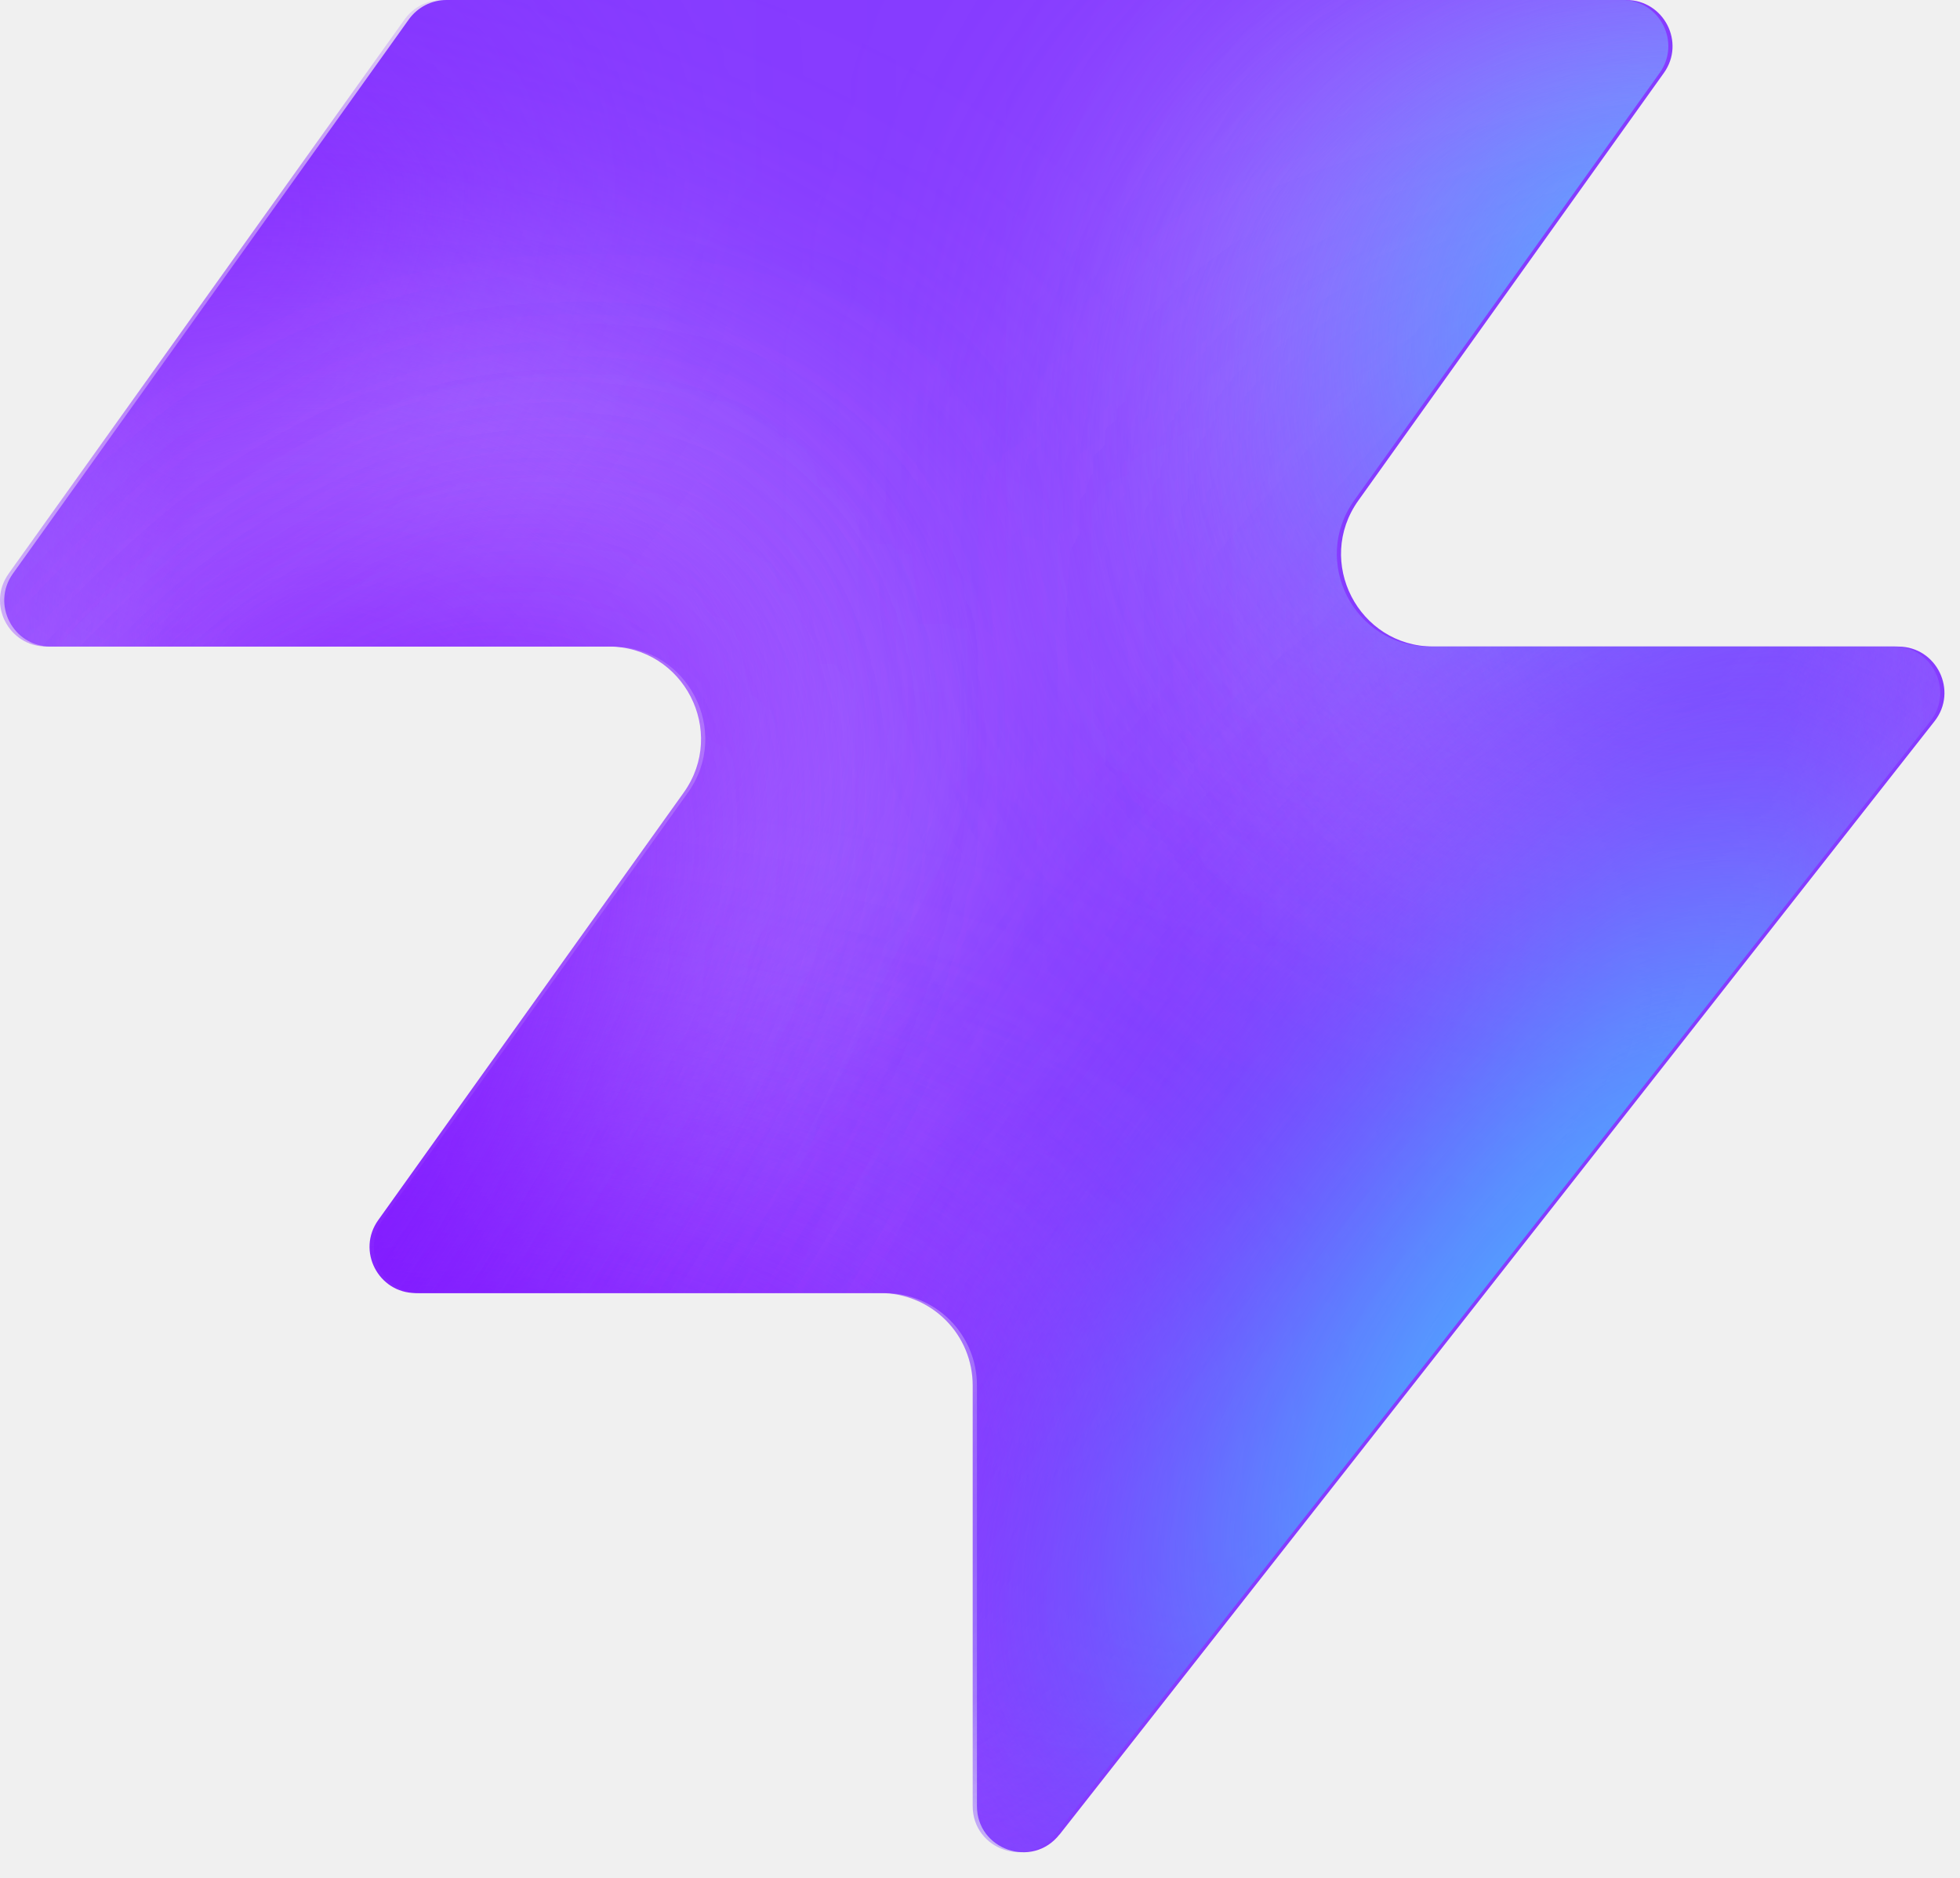
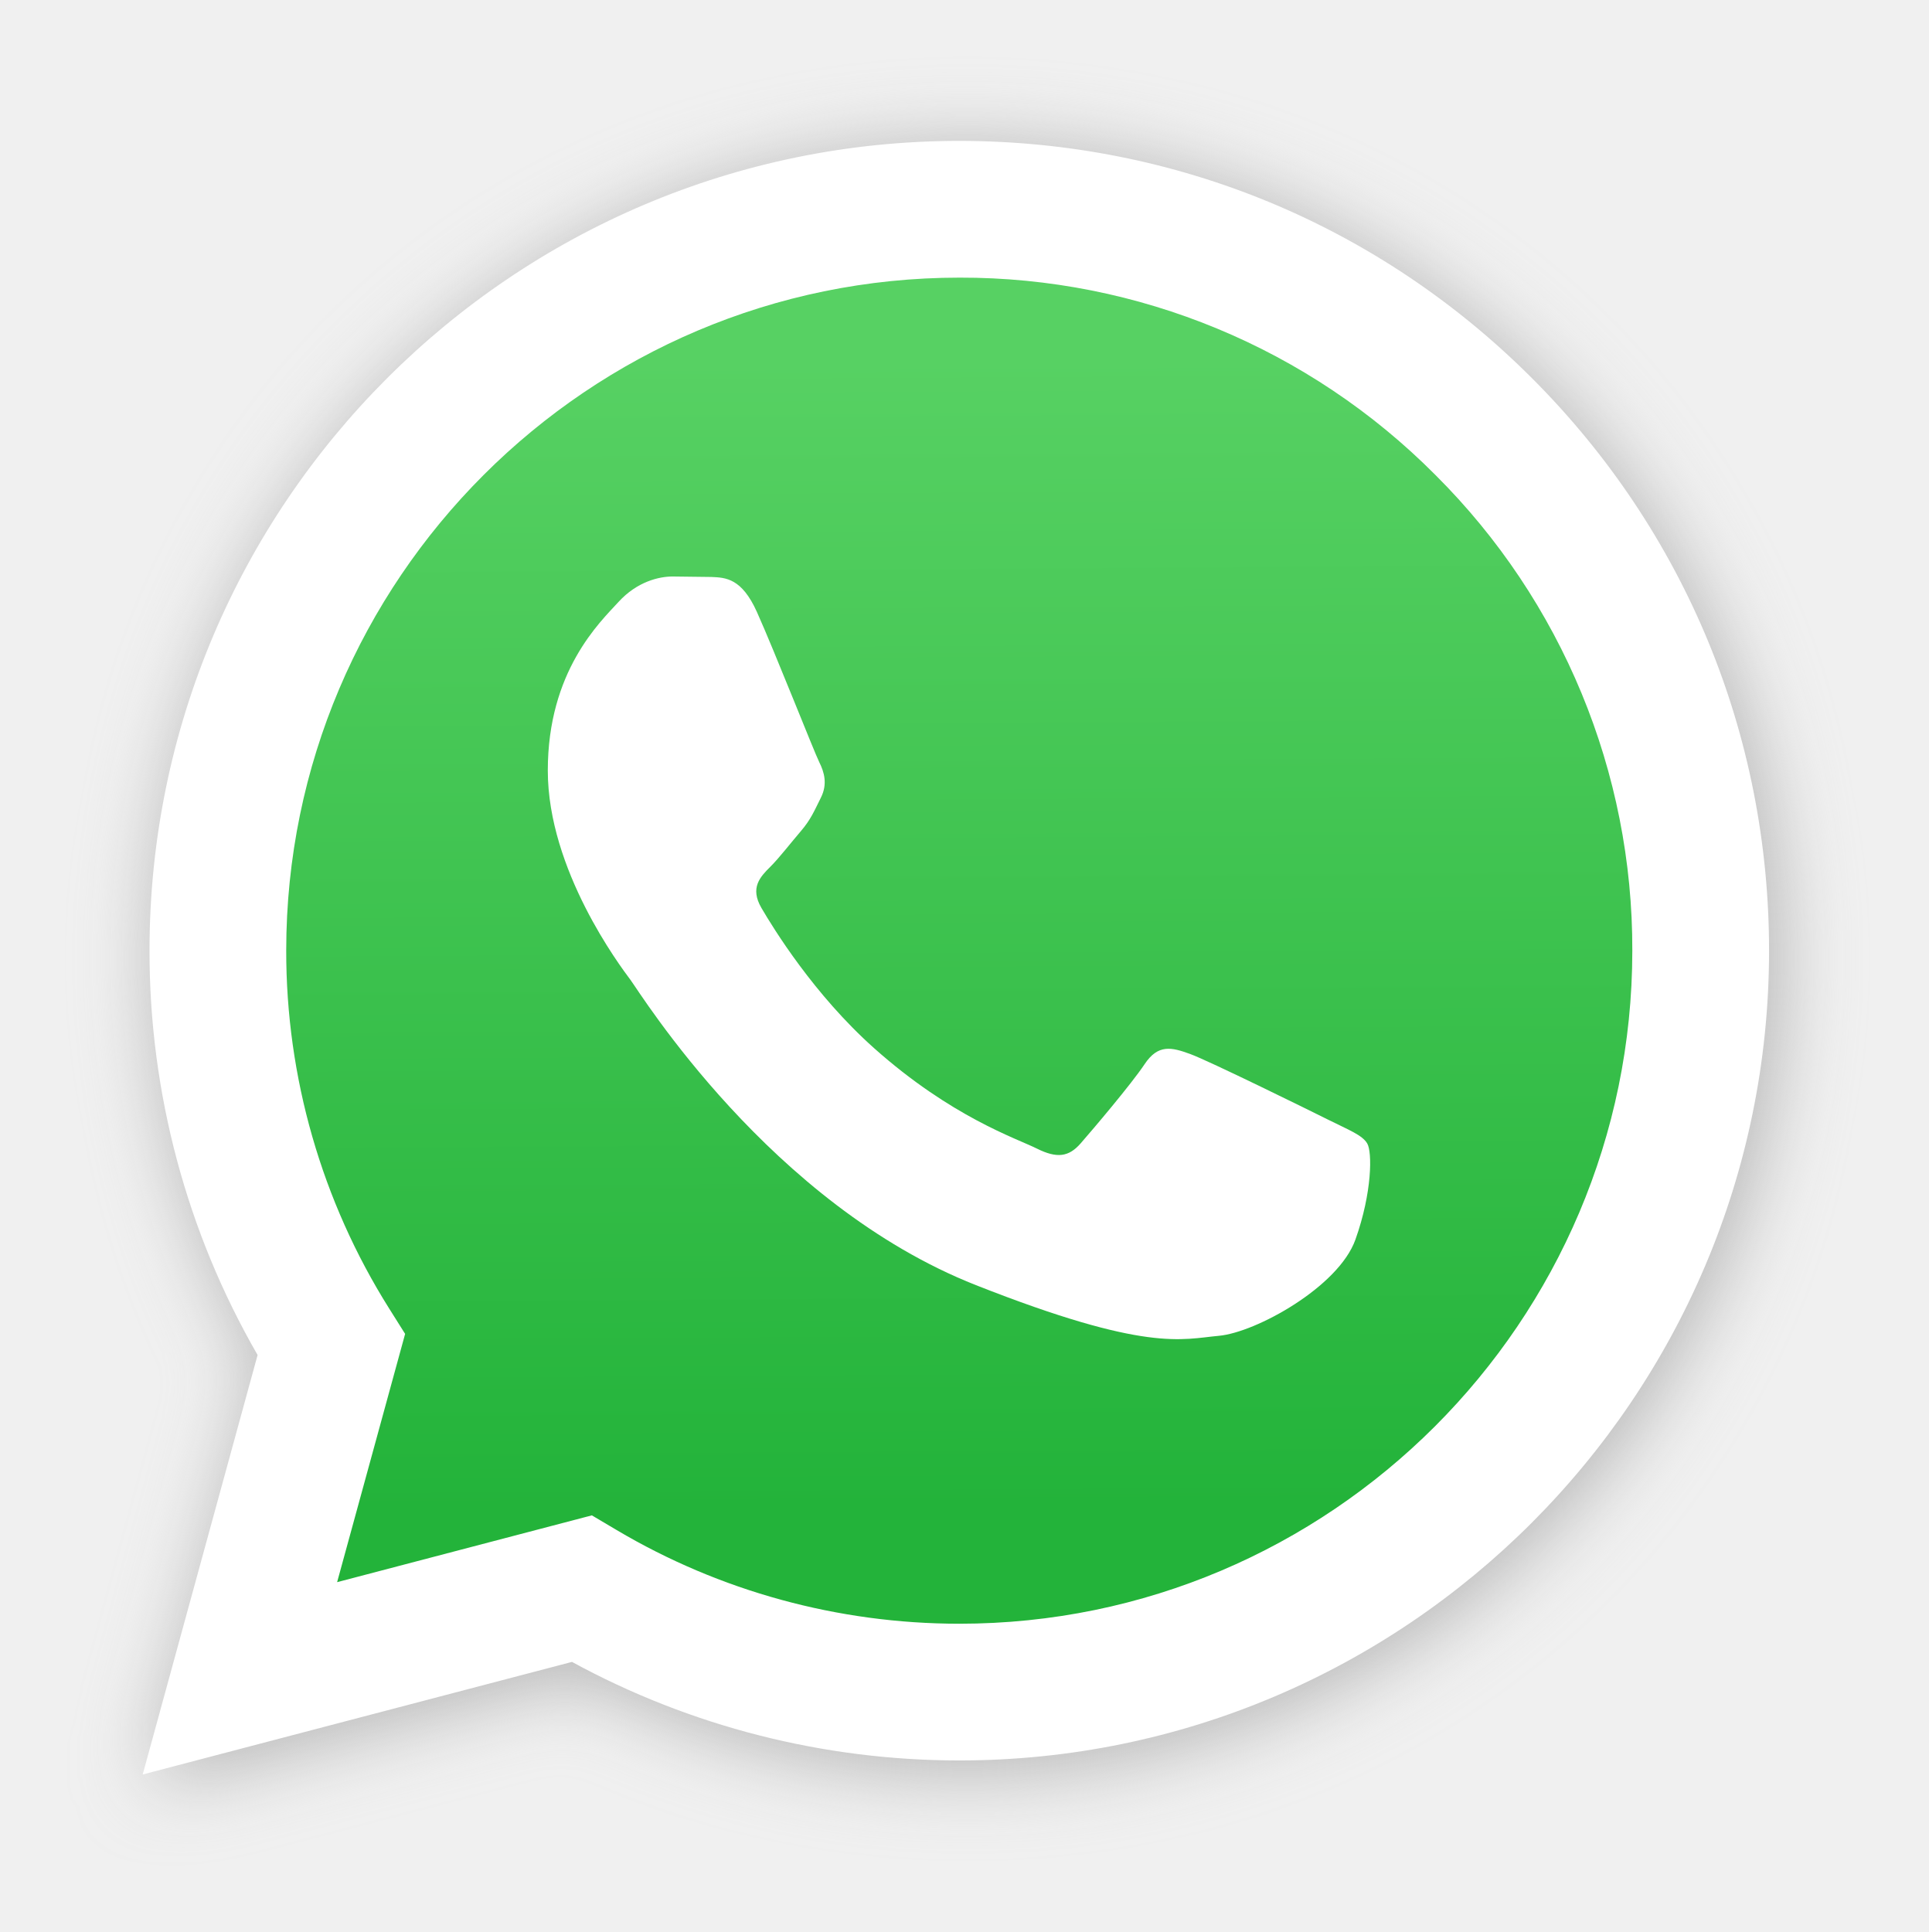
- <svg xmlns="http://www.w3.org/2000/svg" width="48" height="46" fill="none" viewBox="0 0 48 46">
-   <path fill="#863bff" d="M25.946 44.938c-.664.845-2.021.375-2.021-.698V33.937a2.26 2.26 0 0 0-2.262-2.262H10.287c-.92 0-1.456-1.04-.92-1.788l7.48-10.471c1.07-1.497 0-3.578-1.842-3.578H1.237c-.92 0-1.456-1.04-.92-1.788L10.013.474c.214-.297.556-.474.92-.474h28.894c.92 0 1.456 1.04.92 1.788l-7.48 10.471c-1.07 1.498 0 3.579 1.842 3.579h11.377c.943 0 1.473 1.088.89 1.83L25.947 44.94z" style="fill:#863bff;fill:color(display-p3 .525 .23 1);fill-opacity:1" />
-   <mask id="a" width="48" height="46" x="0" y="0" maskUnits="userSpaceOnUse" style="mask-type:alpha">
-     <path fill="#000" d="M25.842 44.938c-.664.844-2.021.375-2.021-.698V33.937a2.26 2.26 0 0 0-2.262-2.262H10.183c-.92 0-1.456-1.04-.92-1.788l7.48-10.471c1.07-1.498 0-3.579-1.842-3.579H1.133c-.92 0-1.456-1.04-.92-1.787L9.91.473c.214-.297.556-.474.92-.474h28.894c.92 0 1.456 1.04.92 1.788l-7.48 10.471c-1.07 1.498 0 3.578 1.842 3.578h11.377c.943 0 1.473 1.088.89 1.832L25.843 44.94z" style="fill:#000;fill-opacity:1" />
-   </mask>
-   <g mask="url(#a)">
-     <g filter="url(#b)">
-       <ellipse cx="5.508" cy="14.704" fill="#ede6ff" rx="5.508" ry="14.704" style="fill:#ede6ff;fill:color(display-p3 .927 .903 1);fill-opacity:1" transform="matrix(.00324 1 1 -.00324 -4.47 31.516)" />
-     </g>
-     <g filter="url(#c)">
-       <ellipse cx="10.399" cy="29.851" fill="#ede6ff" rx="10.399" ry="29.851" style="fill:#ede6ff;fill:color(display-p3 .927 .903 1);fill-opacity:1" transform="matrix(.00324 1 1 -.00324 -39.328 7.883)" />
-     </g>
-     <g filter="url(#d)">
-       <ellipse cx="5.508" cy="30.487" fill="#7e14ff" rx="5.508" ry="30.487" style="fill:#7e14ff;fill:color(display-p3 .492 .077 1);fill-opacity:1" transform="rotate(89.814 -25.913 -14.639)scale(1 -1)" />
-     </g>
-     <g filter="url(#e)">
-       <ellipse cx="5.508" cy="30.599" fill="#7e14ff" rx="5.508" ry="30.599" style="fill:#7e14ff;fill:color(display-p3 .492 .077 1);fill-opacity:1" transform="rotate(89.814 -32.644 -3.334)scale(1 -1)" />
-     </g>
-     <g filter="url(#f)">
-       <ellipse cx="5.508" cy="30.599" fill="#7e14ff" rx="5.508" ry="30.599" style="fill:#7e14ff;fill:color(display-p3 .492 .077 1);fill-opacity:1" transform="matrix(.00324 1 1 -.00324 -34.34 30.47)" />
-     </g>
-     <g filter="url(#g)">
-       <ellipse cx="14.072" cy="22.078" fill="#ede6ff" rx="14.072" ry="22.078" style="fill:#ede6ff;fill:color(display-p3 .927 .903 1);fill-opacity:1" transform="rotate(93.35 24.506 48.493)scale(-1 1)" />
-     </g>
-     <g filter="url(#h)">
-       <ellipse cx="3.47" cy="21.501" fill="#7e14ff" rx="3.47" ry="21.501" style="fill:#7e14ff;fill:color(display-p3 .492 .077 1);fill-opacity:1" transform="rotate(89.009 28.708 47.59)scale(-1 1)" />
-     </g>
-     <g filter="url(#i)">
-       <ellipse cx="3.47" cy="21.501" fill="#7e14ff" rx="3.47" ry="21.501" style="fill:#7e14ff;fill:color(display-p3 .492 .077 1);fill-opacity:1" transform="rotate(89.009 28.708 47.59)scale(-1 1)" />
-     </g>
-     <g filter="url(#j)">
-       <ellipse cx=".387" cy="8.972" fill="#7e14ff" rx="4.407" ry="29.108" style="fill:#7e14ff;fill:color(display-p3 .492 .077 1);fill-opacity:1" transform="rotate(39.51 .387 8.972)" />
-     </g>
-     <g filter="url(#k)">
-       <ellipse cx="47.523" cy="-6.092" fill="#7e14ff" rx="4.407" ry="29.108" style="fill:#7e14ff;fill:color(display-p3 .492 .077 1);fill-opacity:1" transform="rotate(37.892 47.523 -6.092)" />
-     </g>
-     <g filter="url(#l)">
-       <ellipse cx="41.412" cy="6.333" fill="#47bfff" rx="5.971" ry="9.665" style="fill:#47bfff;fill:color(display-p3 .28 .748 1);fill-opacity:1" transform="rotate(37.892 41.412 6.333)" />
-     </g>
-     <g filter="url(#m)">
-       <ellipse cx="-1.879" cy="38.332" fill="#7e14ff" rx="4.407" ry="29.108" style="fill:#7e14ff;fill:color(display-p3 .492 .077 1);fill-opacity:1" transform="rotate(37.892 -1.88 38.332)" />
-     </g>
-     <g filter="url(#n)">
-       <ellipse cx="-1.879" cy="38.332" fill="#7e14ff" rx="4.407" ry="29.108" style="fill:#7e14ff;fill:color(display-p3 .492 .077 1);fill-opacity:1" transform="rotate(37.892 -1.88 38.332)" />
-     </g>
-     <g filter="url(#o)">
-       <ellipse cx="35.651" cy="29.907" fill="#7e14ff" rx="4.407" ry="29.108" style="fill:#7e14ff;fill:color(display-p3 .492 .077 1);fill-opacity:1" transform="rotate(37.892 35.651 29.907)" />
-     </g>
-     <g filter="url(#p)">
-       <ellipse cx="38.418" cy="32.4" fill="#47bfff" rx="5.971" ry="15.297" style="fill:#47bfff;fill:color(display-p3 .28 .748 1);fill-opacity:1" transform="rotate(37.892 38.418 32.4)" />
-     </g>
-   </g>
+ <svg xmlns="http://www.w3.org/2000/svg" viewBox="0 0 175.216 175.552">
  <defs>
-     <filter id="b" width="60.045" height="41.654" x="-19.77" y="16.149" color-interpolation-filters="sRGB" filterUnits="userSpaceOnUse">
-       <feFlood flood-opacity="0" result="BackgroundImageFix" />
-       <feBlend in="SourceGraphic" in2="BackgroundImageFix" result="shape" />
-       <feGaussianBlur result="effect1_foregroundBlur_2002_17158" stdDeviation="7.659" />
-     </filter>
-     <filter id="c" width="90.34" height="51.437" x="-54.613" y="-7.533" color-interpolation-filters="sRGB" filterUnits="userSpaceOnUse">
-       <feFlood flood-opacity="0" result="BackgroundImageFix" />
-       <feBlend in="SourceGraphic" in2="BackgroundImageFix" result="shape" />
-       <feGaussianBlur result="effect1_foregroundBlur_2002_17158" stdDeviation="7.659" />
-     </filter>
-     <filter id="d" width="79.355" height="29.4" x="-49.64" y="2.03" color-interpolation-filters="sRGB" filterUnits="userSpaceOnUse">
-       <feFlood flood-opacity="0" result="BackgroundImageFix" />
-       <feBlend in="SourceGraphic" in2="BackgroundImageFix" result="shape" />
-       <feGaussianBlur result="effect1_foregroundBlur_2002_17158" stdDeviation="4.596" />
-     </filter>
-     <filter id="e" width="79.579" height="29.4" x="-45.045" y="20.029" color-interpolation-filters="sRGB" filterUnits="userSpaceOnUse">
-       <feFlood flood-opacity="0" result="BackgroundImageFix" />
-       <feBlend in="SourceGraphic" in2="BackgroundImageFix" result="shape" />
-       <feGaussianBlur result="effect1_foregroundBlur_2002_17158" stdDeviation="4.596" />
-     </filter>
-     <filter id="f" width="79.579" height="29.4" x="-43.513" y="21.178" color-interpolation-filters="sRGB" filterUnits="userSpaceOnUse">
-       <feFlood flood-opacity="0" result="BackgroundImageFix" />
-       <feBlend in="SourceGraphic" in2="BackgroundImageFix" result="shape" />
-       <feGaussianBlur result="effect1_foregroundBlur_2002_17158" stdDeviation="4.596" />
-     </filter>
-     <filter id="g" width="74.749" height="58.852" x="15.756" y="-17.901" color-interpolation-filters="sRGB" filterUnits="userSpaceOnUse">
-       <feFlood flood-opacity="0" result="BackgroundImageFix" />
-       <feBlend in="SourceGraphic" in2="BackgroundImageFix" result="shape" />
-       <feGaussianBlur result="effect1_foregroundBlur_2002_17158" stdDeviation="7.659" />
-     </filter>
-     <filter id="h" width="61.377" height="25.362" x="23.548" y="2.284" color-interpolation-filters="sRGB" filterUnits="userSpaceOnUse">
-       <feFlood flood-opacity="0" result="BackgroundImageFix" />
-       <feBlend in="SourceGraphic" in2="BackgroundImageFix" result="shape" />
-       <feGaussianBlur result="effect1_foregroundBlur_2002_17158" stdDeviation="4.596" />
-     </filter>
-     <filter id="i" width="61.377" height="25.362" x="23.548" y="2.284" color-interpolation-filters="sRGB" filterUnits="userSpaceOnUse">
-       <feFlood flood-opacity="0" result="BackgroundImageFix" />
-       <feBlend in="SourceGraphic" in2="BackgroundImageFix" result="shape" />
-       <feGaussianBlur result="effect1_foregroundBlur_2002_17158" stdDeviation="4.596" />
-     </filter>
-     <filter id="j" width="56.045" height="63.649" x="-27.636" y="-22.853" color-interpolation-filters="sRGB" filterUnits="userSpaceOnUse">
-       <feFlood flood-opacity="0" result="BackgroundImageFix" />
-       <feBlend in="SourceGraphic" in2="BackgroundImageFix" result="shape" />
-       <feGaussianBlur result="effect1_foregroundBlur_2002_17158" stdDeviation="4.596" />
-     </filter>
-     <filter id="k" width="54.814" height="64.646" x="20.116" y="-38.415" color-interpolation-filters="sRGB" filterUnits="userSpaceOnUse">
-       <feFlood flood-opacity="0" result="BackgroundImageFix" />
-       <feBlend in="SourceGraphic" in2="BackgroundImageFix" result="shape" />
-       <feGaussianBlur result="effect1_foregroundBlur_2002_17158" stdDeviation="4.596" />
-     </filter>
-     <filter id="l" width="33.541" height="35.313" x="24.641" y="-11.323" color-interpolation-filters="sRGB" filterUnits="userSpaceOnUse">
-       <feFlood flood-opacity="0" result="BackgroundImageFix" />
-       <feBlend in="SourceGraphic" in2="BackgroundImageFix" result="shape" />
-       <feGaussianBlur result="effect1_foregroundBlur_2002_17158" stdDeviation="4.596" />
-     </filter>
-     <filter id="m" width="54.814" height="64.646" x="-29.286" y="6.009" color-interpolation-filters="sRGB" filterUnits="userSpaceOnUse">
-       <feFlood flood-opacity="0" result="BackgroundImageFix" />
-       <feBlend in="SourceGraphic" in2="BackgroundImageFix" result="shape" />
-       <feGaussianBlur result="effect1_foregroundBlur_2002_17158" stdDeviation="4.596" />
-     </filter>
-     <filter id="n" width="54.814" height="64.646" x="-29.286" y="6.009" color-interpolation-filters="sRGB" filterUnits="userSpaceOnUse">
-       <feFlood flood-opacity="0" result="BackgroundImageFix" />
-       <feBlend in="SourceGraphic" in2="BackgroundImageFix" result="shape" />
-       <feGaussianBlur result="effect1_foregroundBlur_2002_17158" stdDeviation="4.596" />
-     </filter>
-     <filter id="o" width="54.814" height="64.646" x="8.244" y="-2.416" color-interpolation-filters="sRGB" filterUnits="userSpaceOnUse">
-       <feFlood flood-opacity="0" result="BackgroundImageFix" />
-       <feBlend in="SourceGraphic" in2="BackgroundImageFix" result="shape" />
-       <feGaussianBlur result="effect1_foregroundBlur_2002_17158" stdDeviation="4.596" />
-     </filter>
-     <filter id="p" width="39.409" height="43.623" x="18.713" y="10.588" color-interpolation-filters="sRGB" filterUnits="userSpaceOnUse">
-       <feFlood flood-opacity="0" result="BackgroundImageFix" />
-       <feBlend in="SourceGraphic" in2="BackgroundImageFix" result="shape" />
-       <feGaussianBlur result="effect1_foregroundBlur_2002_17158" stdDeviation="4.596" />
+     <linearGradient id="b" x1="85.915" x2="86.535" y1="32.567" y2="137.092" gradientUnits="userSpaceOnUse">
+       <stop offset="0" stop-color="#57d163" />
+       <stop offset="1" stop-color="#23b33a" />
+     </linearGradient>
+     <filter id="a" width="1.115" height="1.114" x="-.057" y="-.057" color-interpolation-filters="sRGB">
+       <feGaussianBlur stdDeviation="3.531" />
    </filter>
  </defs>
+   <path fill="#b3b3b3" d="m54.532 138.45 2.235 1.324c9.387 5.571 20.15 8.518 31.126 8.523h.023c33.707 0 61.139-27.426 61.153-61.135.006-16.335-6.349-31.696-17.895-43.251A60.75 60.75 0 0 0 87.94 25.983c-33.733 0-61.166 27.423-61.178 61.13a60.98 60.98 0 0 0 9.349 32.535l1.455 2.312-6.179 22.558zm-40.811 23.544L24.16 123.88c-6.438-11.154-9.825-23.808-9.821-36.772.017-40.556 33.021-73.55 73.578-73.55 19.681.01 38.154 7.669 52.047 21.572s21.537 32.383 21.53 52.037c-.018 40.553-33.027 73.553-73.578 73.553h-.032c-12.313-.005-24.412-3.094-35.159-8.954zm0 0" filter="url(#a)" />
+   <path fill="#fff" d="m12.966 161.238 10.439-38.114a73.42 73.42 0 0 1-9.821-36.772c.017-40.556 33.021-73.55 73.578-73.55 19.681.01 38.154 7.669 52.047 21.572s21.537 32.383 21.53 52.037c-.018 40.553-33.027 73.553-73.578 73.553h-.032c-12.313-.005-24.412-3.094-35.159-8.954z" />
+   <path fill="url(#linearGradient1780)" d="M87.184 25.227c-33.733 0-61.166 27.423-61.178 61.13a60.98 60.98 0 0 0 9.349 32.535l1.455 2.312-6.179 22.559 23.146-6.069 2.235 1.324c9.387 5.571 20.15 8.518 31.126 8.524h.023c33.707 0 61.14-27.426 61.153-61.135a60.75 60.75 0 0 0-17.895-43.251 60.75 60.75 0 0 0-43.235-17.929z" />
+   <path fill="url(#b)" d="M87.184 25.227c-33.733 0-61.166 27.423-61.178 61.13a60.98 60.98 0 0 0 9.349 32.535l1.455 2.313-6.179 22.558 23.146-6.069 2.235 1.324c9.387 5.571 20.15 8.517 31.126 8.523h.023c33.707 0 61.14-27.426 61.153-61.135a60.75 60.75 0 0 0-17.895-43.251 60.75 60.75 0 0 0-43.235-17.928z" />
+   <path fill="#fff" fill-rule="evenodd" d="M68.772 55.603c-1.378-3.061-2.828-3.123-4.137-3.176l-3.524-.043c-1.226 0-3.218.46-4.902 2.3s-6.435 6.287-6.435 15.332 6.588 17.785 7.506 19.013 12.718 20.381 31.405 27.75c15.529 6.124 18.689 4.906 22.061 4.6s10.877-4.447 12.408-8.74 1.532-7.971 1.073-8.74-1.685-1.226-3.525-2.146-10.877-5.367-12.562-5.981-2.91-.919-4.137.921-4.746 5.979-5.819 7.206-2.144 1.381-3.984.462-7.76-2.861-14.784-9.124c-5.465-4.873-9.154-10.891-10.228-12.73s-.114-2.835.808-3.751c.825-.824 1.838-2.147 2.759-3.22s1.224-1.84 1.836-3.065.307-2.301-.153-3.22-4.032-10.011-5.666-13.647" />
</svg>
